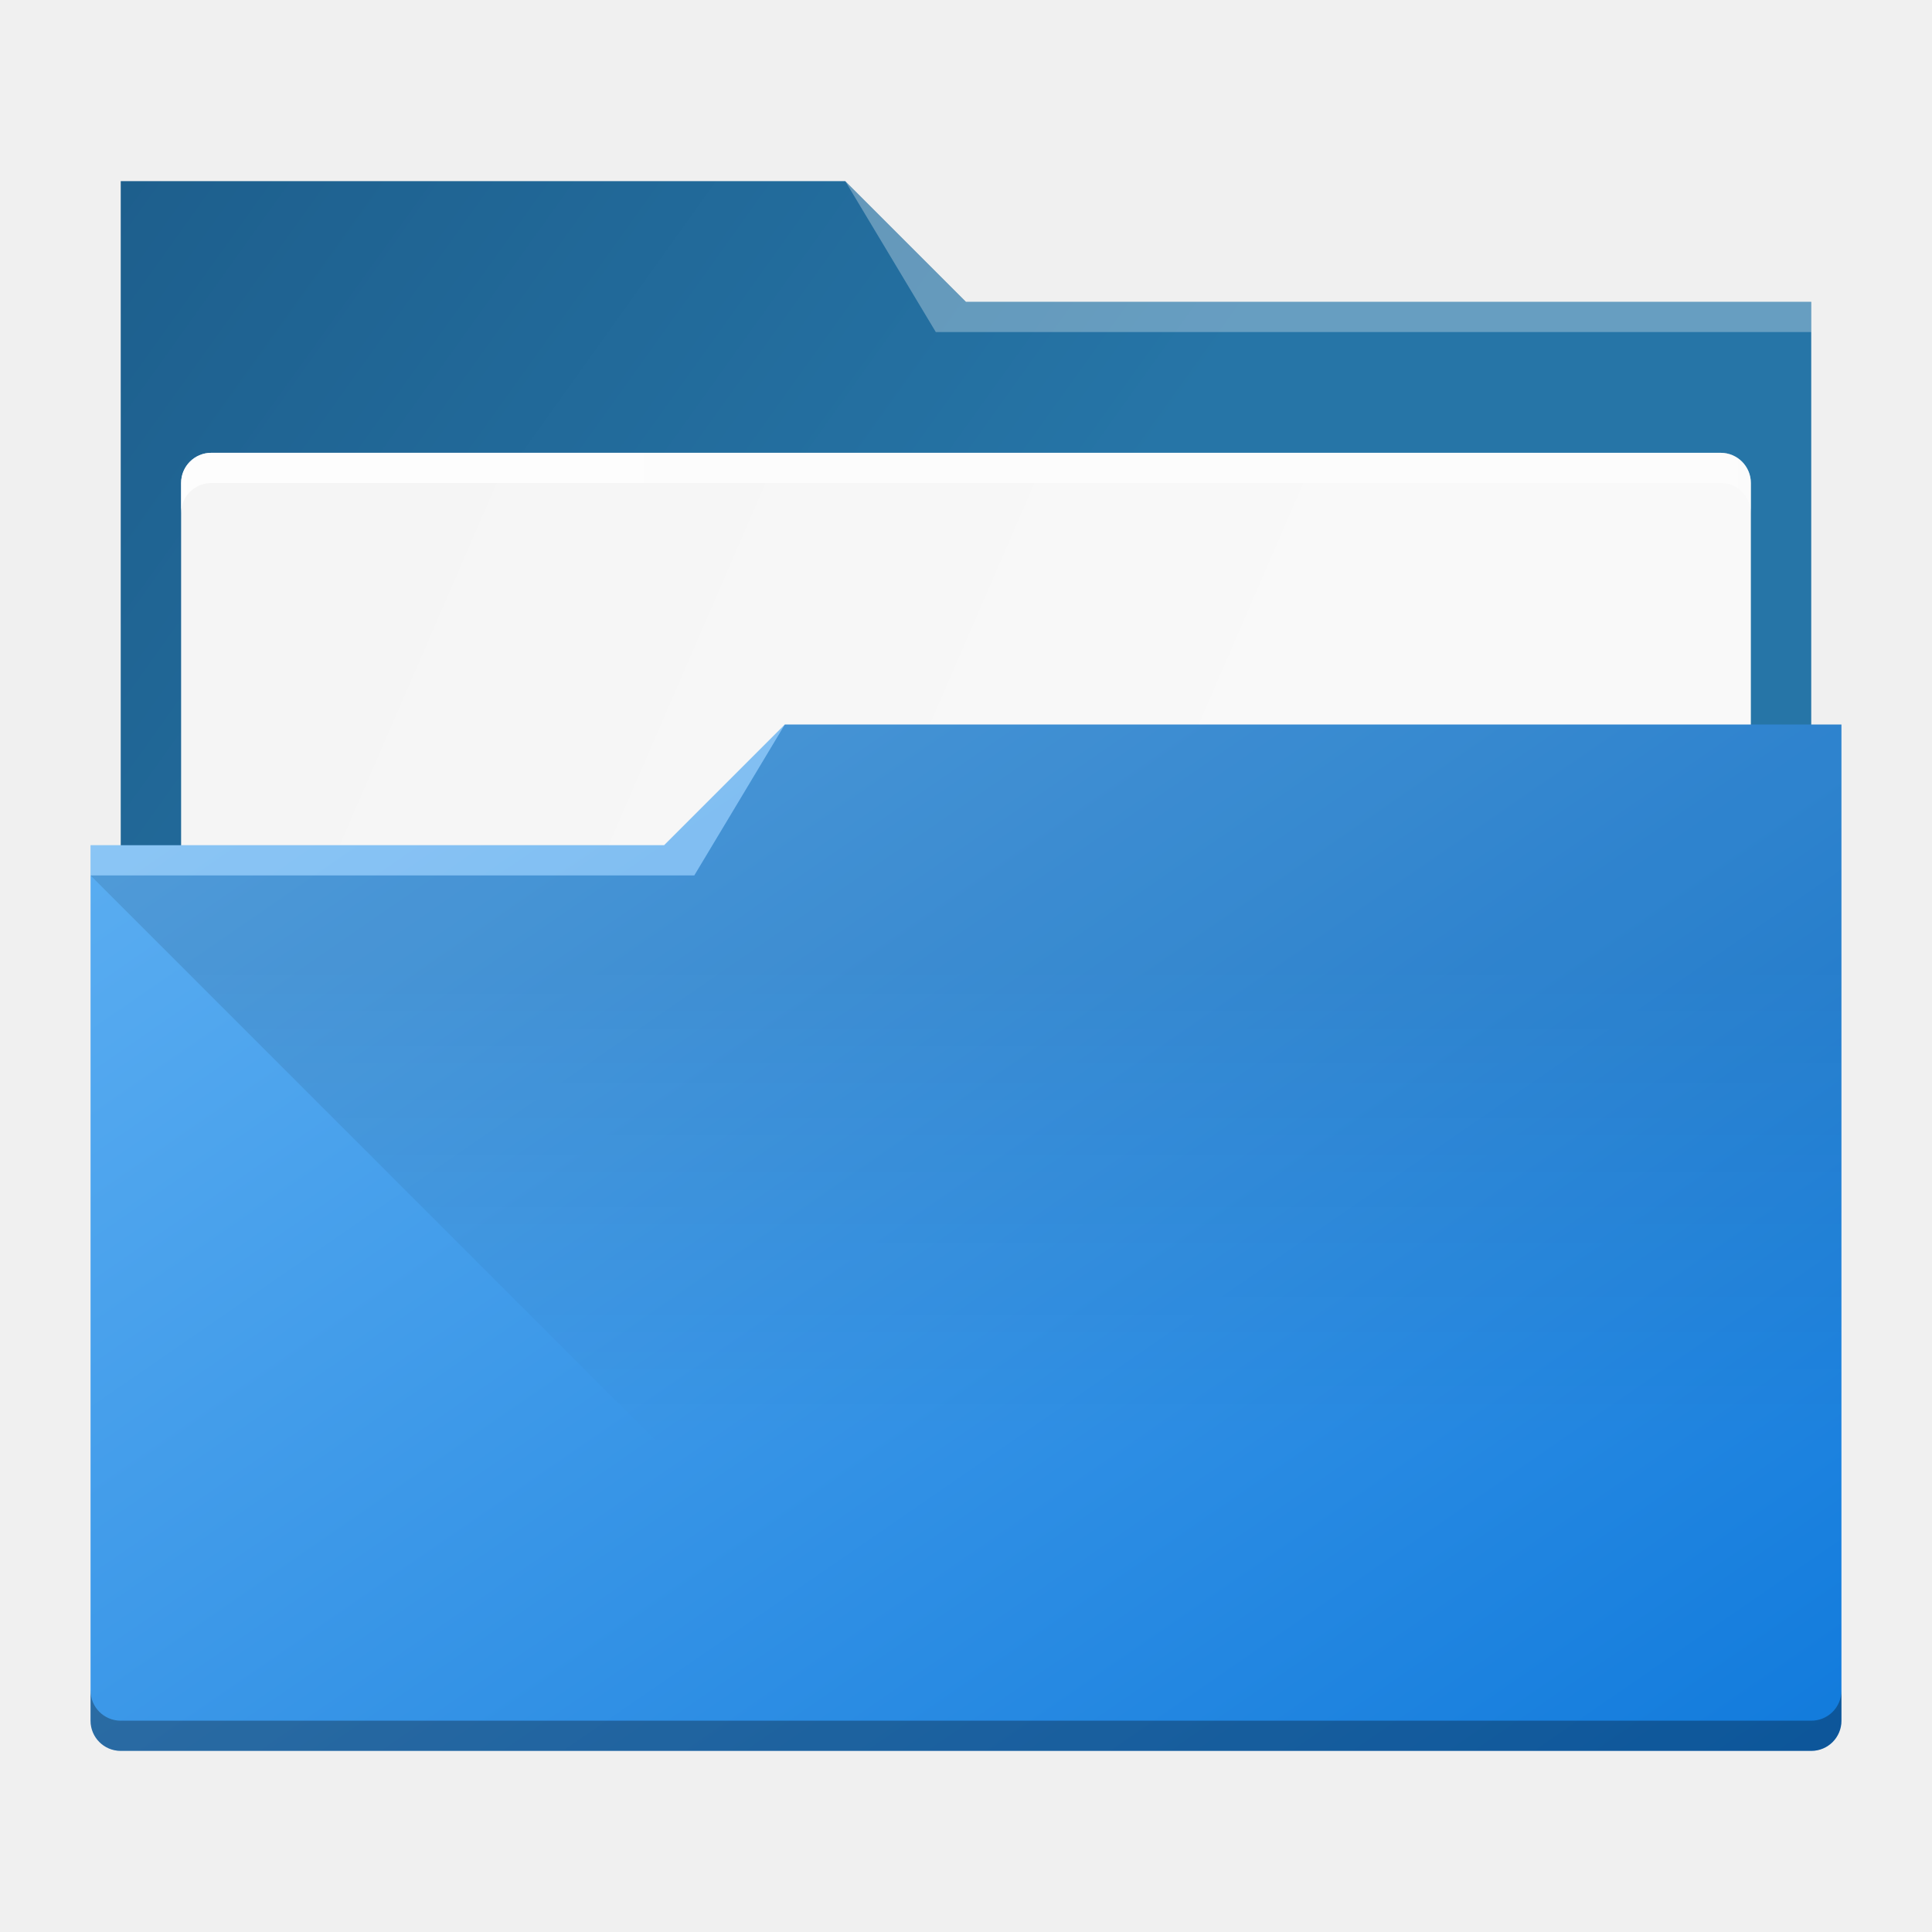
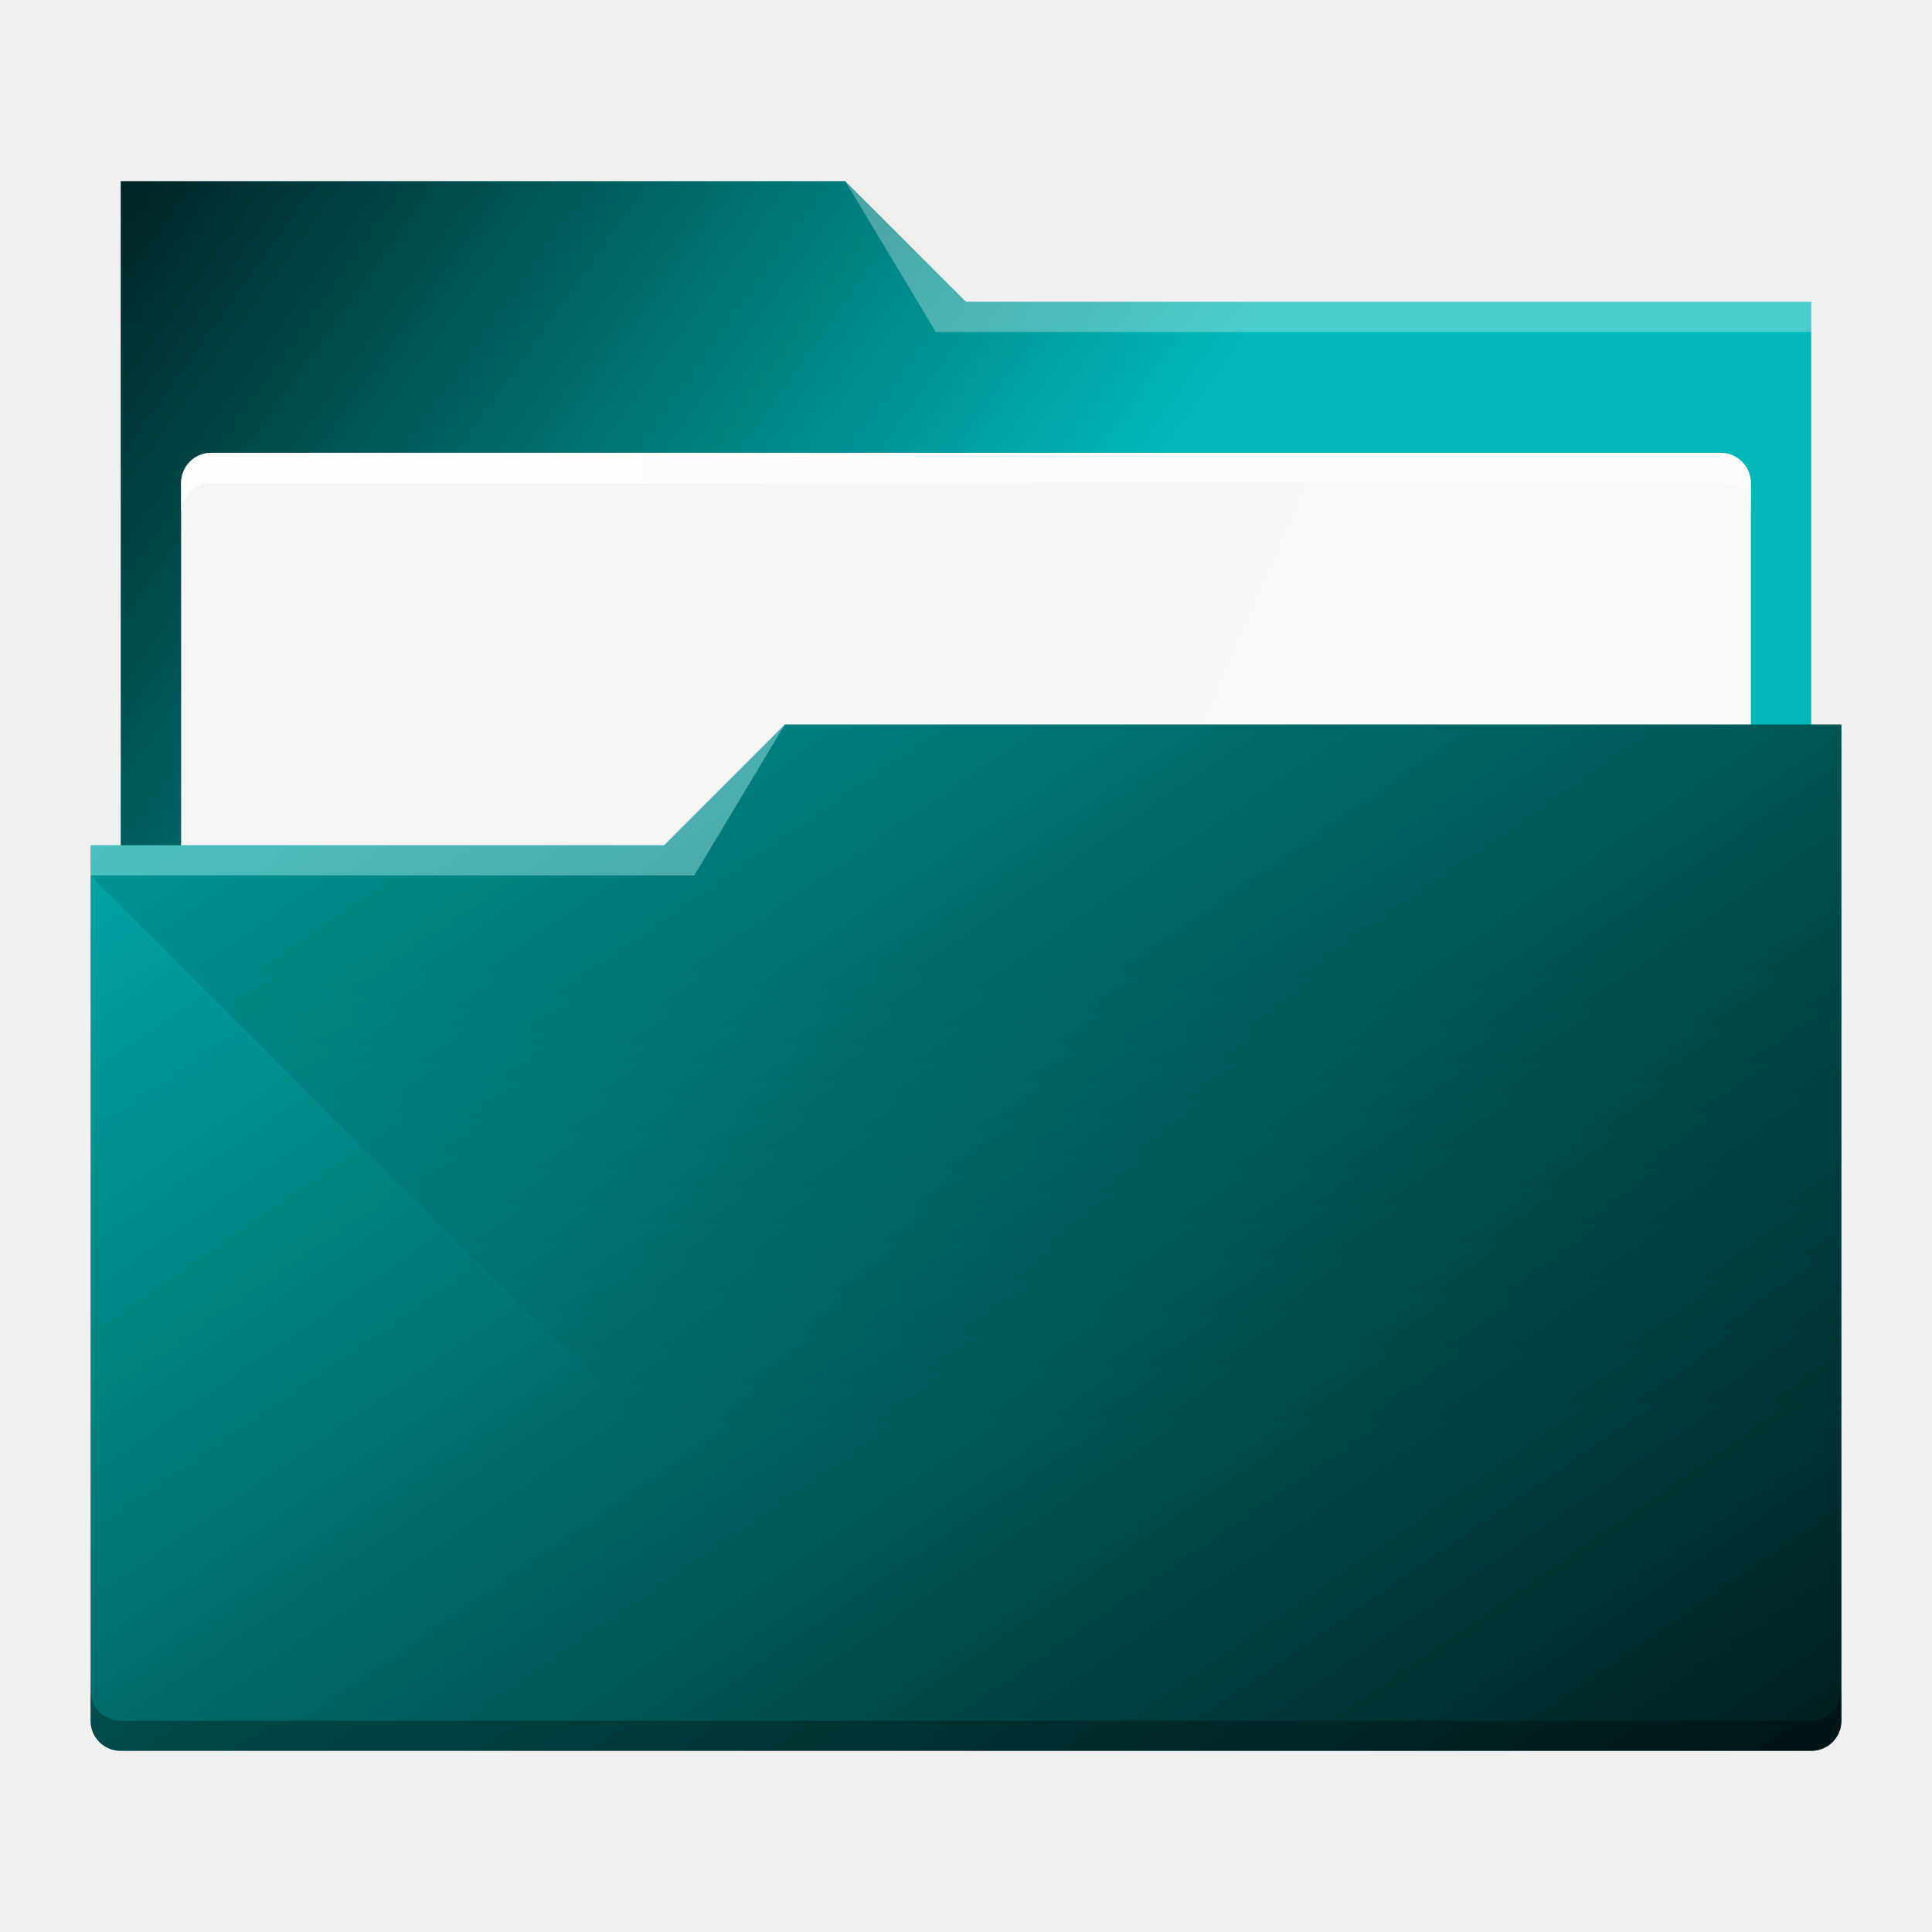
<svg xmlns="http://www.w3.org/2000/svg" xmlns:xlink="http://www.w3.org/1999/xlink" width="64" version="1.1" height="64" id="svg2">
  <defs id="defs5455">
    <linearGradient id="linearGradient4393">
      <stop style="stop-color:#000000;stop-opacity:1;" offset="0" id="stop4395" />
      <stop style="stop-color:#000000;stop-opacity:0;" offset="1" id="stop4397" />
-     </linearGradient>
-     <linearGradient id="linearGradient4291">
-       <stop style="stop-color:#1d5e8c;stop-opacity:1" offset="0" id="stop4293" />
-       <stop style="stop-color:#2675a7;stop-opacity:1" offset="1" id="stop4295" />
    </linearGradient>
    <linearGradient id="linearGradient4227">
      <stop id="stop4229" offset="0" style="stop-color:#f5f5f5;stop-opacity:1" />
      <stop id="stop4231" offset="1" style="stop-color:#f9f9f9;stop-opacity:1" />
    </linearGradient>
    <linearGradient id="linearGradient4274">
      <stop id="stop4276" offset="0" style="stop-color:#ffffff;stop-opacity:1;" />
      <stop id="stop4278" offset="1" style="stop-color:#ffffff;stop-opacity:0.488" />
    </linearGradient>
    <linearGradient xlink:href="#linearGradient4172-5" id="linearGradient4178" y1="548.886" y2="495.308" x2="397.228" gradientUnits="userSpaceOnUse" gradientTransform="matrix(1,0,0,0.9996746,-384.5714,-483.6216)" x1="434.162" />
    <linearGradient id="linearGradient4172-5">
-       <stop style="stop-color:#127bdc;stop-opacity:1" id="stop4174-6" />
-       <stop offset="1" style="stop-color:#64b4f4;stop-opacity:1" id="stop4176-6" />
+       <stop style="stop-color:#001e1e;stop-opacity:1" id="stop4174-6" />
+       <stop offset="1" style="stop-color:#00b8b8;stop-opacity:1" id="stop4176-6" />
    </linearGradient>
    <linearGradient gradientUnits="userSpaceOnUse" x2="0" y2="509.8" y1="543.8" id="a">
      <stop id="stop4154" stop-color="#2f74c8" />
      <stop id="stop4156" stop-color="#4699d7" offset="1" />
    </linearGradient>
    <linearGradient gradientUnits="userSpaceOnUse" x2="428.57" y2="531.8" x1="414.57" y1="517.8" id="b">
      <stop id="stop4159" stop-color="#383e51" />
      <stop id="stop4161" stop-opacity="0" stop-color="#655c6f" offset="1" />
    </linearGradient>
    <linearGradient gradientUnits="userSpaceOnUse" x2="0" y2="508.8" y1="519.8" id="c">
      <stop id="stop4164" stop-opacity="0" stop-color="#60a5e7" />
      <stop id="stop4166" stop-opacity=".258" stop-color="#a6f3fb" offset="1" />
    </linearGradient>
    <linearGradient gradientTransform="translate(-390.5714,-497.798)" xlink:href="#linearGradient4274" id="linearGradient4272-3" x1="390.571" y1="498.298" x2="442.571" y2="498.298" gradientUnits="userSpaceOnUse" />
    <linearGradient gradientTransform="translate(-390.5714,-501.798)" xlink:href="#linearGradient4274" id="linearGradient4272-1" x1="390.571" y1="498.298" x2="442.571" y2="498.298" gradientUnits="userSpaceOnUse" />
    <linearGradient gradientTransform="translate(-6,-14)" xlink:href="#linearGradient4274" id="linearGradient4272-36" x1="390.571" y1="498.298" x2="442.571" y2="498.298" gradientUnits="userSpaceOnUse" />
    <linearGradient xlink:href="#linearGradient4274" id="linearGradient4217" gradientUnits="userSpaceOnUse" gradientTransform="translate(0,3)" x1="390.571" y1="498.298" x2="442.571" y2="498.298" />
    <linearGradient xlink:href="#linearGradient4227" id="linearGradient4225" gradientUnits="userSpaceOnUse" x1="396.571" y1="498.798" x2="426.571" y2="511.798" gradientTransform="translate(0,1)" />
-     <linearGradient xlink:href="#linearGradient4291" id="linearGradient4297" x1="388.571" y1="487.798" x2="416.571" y2="507.798" gradientUnits="userSpaceOnUse" />
+     <linearGradient xlink:href="#linearGradient4172-5" id="linearGradient4297" x1="388.571" y1="487.798" x2="416.571" y2="507.798" gradientUnits="userSpaceOnUse" />
    <linearGradient gradientUnits="userSpaceOnUse" x2="383.771" y2="502.053" y1="542.053" id="a-2" x1="383.771">
      <stop id="stop4304" stop-color="#197cf1" />
      <stop id="stop4306" stop-color="#20bcfa" offset="1" />
    </linearGradient>
    <linearGradient gradientUnits="userSpaceOnUse" x2="39.28" y2="36.633" x1="22.285" y1="18.71" id="b-9">
      <stop id="stop4309" stop-color="#292c2f" />
      <stop id="stop4311" stop-opacity="0" stop-color="#292c2f" offset="1" />
    </linearGradient>
    <linearGradient xlink:href="#linearGradient4393" id="linearGradient4399" x1="443.571" y1="510.798" x2="443.571" y2="526.798" gradientUnits="userSpaceOnUse" gradientTransform="translate(-23,5)" />
    <linearGradient gradientTransform="translate(-386.7285,506.2126)" gradientUnits="userSpaceOnUse" x2="419.974" y2="539.825" x1="406.501" y1="527.014" id="c-1">
      <stop id="stop17" stop-color="#292c2f" />
      <stop id="stop19" stop-opacity="0" offset="1" />
    </linearGradient>
    <linearGradient gradientUnits="userSpaceOnUse" x2="0" y2="14" y1="34" id="b-8" gradientTransform="translate(-2.158451,1006.013)">
      <stop style="stop-color:#bfc9c9;stop-opacity:1" id="stop12" stop-color="#536161" />
      <stop style="stop-color:#fafafa;stop-opacity:1" id="stop14" stop-color="#f4f5f5" offset="1" />
    </linearGradient>
    <linearGradient x1="428.816" gradientTransform="translate(-386.7285,506.2126)" gradientUnits="userSpaceOnUse" x2="388.865" y2="499.679" y1="547.634" id="a-7">
      <stop id="stop7" stop-color="#2a2c2f" />
      <stop id="stop9" stop-color="#536161" offset="1" />
    </linearGradient>
    <linearGradient gradientTransform="matrix(1.299805,0,0,1.299805,-499.0652,339.5283)" gradientUnits="userSpaceOnUse" x2="419.974" y2="539.825" x1="406.501" y1="527.014" id="c-7">
      <stop id="stop17-5" stop-color="#292c2f" />
      <stop id="stop19-3" stop-opacity="0" offset="1" />
    </linearGradient>
    <linearGradient gradientUnits="userSpaceOnUse" x2="0" y2="14" y1="34" id="b-5" gradientTransform="matrix(1.299805,0,0,1.299805,0.8007798,989.1707)">
      <stop style="stop-color:#bfc9c9;stop-opacity:1" id="stop12-6" stop-color="#536161" />
      <stop style="stop-color:#fbfbfb;stop-opacity:1" id="stop14-2" stop-color="#f4f5f5" offset="1" />
    </linearGradient>
    <linearGradient x1="428.816" gradientTransform="matrix(1.299805,0,0,1.299805,-499.0652,339.5283)" gradientUnits="userSpaceOnUse" x2="388.865" y2="499.679" y1="547.634" id="a-9">
      <stop id="stop7-1" stop-color="#2a2c2f" />
      <stop id="stop9-2" stop-color="#536161" offset="1" />
    </linearGradient>
  </defs>
  <g id="layer1" transform="matrix(1 0 0 1 -384.5714 -483.798)">
-     <path style="fill:url(#linearGradient4297);fill-opacity:1" id="rect4180" d="m 388.571,489.798 0,5 0,22 c 0,0.554 0.446,1 1,1 l 54,0 c 0.554,0 1,-0.446 1,-1 l 0,-21.99 c 0,-0.003 -0.002,-0.006 -0.002,-0.01 l 0.002,0 0,-1 -28,0 -4,-4 -24,0 z" />
+     <path style="fill:url(#linearGradient4297);fill-opacity:1.0" id="rect4180" d="m 388.571,489.798 0,5 0,22 c 0,0.554 0.446,1 1,1 l 54,0 c 0.554,0 1,-0.446 1,-1 l 0,-21.99 c 0,-0.003 -0.002,-0.006 -0.002,-0.01 l 0.002,0 0,-1 -28,0 -4,-4 -24,0 z" />
    <rect ry="1" rx="1" y="498.798" x="390.571" height="15" width="52" id="rect4223" style="color:#000000;clip-rule:nonzero;display:inline;overflow:visible;visibility:visible;opacity:1;isolation:auto;mix-blend-mode:normal;color-interpolation:sRGB;color-interpolation-filters:linearRGB;solid-color:#000000;solid-opacity:1;fill:url(#linearGradient4225);fill-opacity:1;fill-rule:nonzero;stroke:none;stroke-width:1;stroke-linecap:butt;stroke-linejoin:miter;stroke-miterlimit:4;stroke-dasharray:none;stroke-dashoffset:0;stroke-opacity:1;marker:none;color-rendering:auto;image-rendering:auto;shape-rendering:auto;text-rendering:auto;enable-background:accumulate" />
    <path style="fill:url(#linearGradient4178)" d="M 26 24 L 22 28 L 3 28 L 3 29 L 3.002 29 C 3.002 29.004 3 29.008 3 29.012 L 3 56 L 3 57 C 3 57.554 3.446 58 4 58 L 60 58 C 60.554 58 61 57.554 61 57 L 61 56 L 61 29.012 L 61 29 L 61 24 L 26 24 z " transform="translate(384.5714,483.798)" id="rect4113" />
    <path style="opacity:0.3;fill:#ffffff;fill-opacity:1;fill-rule:evenodd" id="path4224" d="m 387.571,511.798 0,1 20,0 3,-5 -4,4 z" />
    <path style="fill:#ffffff;fill-opacity:1;fill-rule:evenodd;opacity:0.3" id="path4196" d="m 28,6 3,5 2,0 27,0 0,-1 -27,0 -1,0 z" transform="matrix(1 0 0 1 384.5714 483.798)" />
    <path id="path4215" d="m 391.571,498.798 c -0.554,0 -1,0.446 -1,1 l 0,1 c 0,-0.554 0.446,-1 1,-1 l 50,0 c 0.554,0 1,0.446 1,1 l 0,-1 c 0,-0.554 -0.446,-1 -1,-1 l -50,0 z" style="color:#000000;clip-rule:nonzero;display:inline;overflow:visible;visibility:visible;opacity:0.85;isolation:auto;mix-blend-mode:normal;color-interpolation:sRGB;color-interpolation-filters:linearRGB;solid-color:#000000;solid-opacity:1;fill:url(#linearGradient4217);fill-opacity:1;fill-rule:nonzero;stroke:none;stroke-width:1;stroke-linecap:butt;stroke-linejoin:miter;stroke-miterlimit:4;stroke-dasharray:none;stroke-dashoffset:0;stroke-opacity:1;marker:none;color-rendering:auto;image-rendering:auto;shape-rendering:auto;text-rendering:auto;enable-background:accumulate" />
    <path style="color:#000000;clip-rule:nonzero;display:inline;overflow:visible;visibility:visible;opacity:0.3;isolation:auto;mix-blend-mode:normal;color-interpolation:sRGB;color-interpolation-filters:linearRGB;solid-color:#000000;solid-opacity:1;fill:#000000;fill-opacity:1;fill-rule:nonzero;stroke:none;stroke-width:1;stroke-linecap:butt;stroke-linejoin:miter;stroke-miterlimit:4;stroke-dasharray:none;stroke-dashoffset:0;stroke-opacity:1;marker:none;color-rendering:auto;image-rendering:auto;shape-rendering:auto;text-rendering:auto;enable-background:accumulate" d="m 388.571,541.798 c -0.554,0 -1,-0.446 -1,-1 l 0,-1 c 0,0.554 0.446,1 1,1 l 56,0 c 0.554,0 1,-0.446 1,-1 l 0,1 c 0,0.554 -0.446,1 -1,1 z" id="path4233" />
    <path style="opacity:0.109;fill:url(#linearGradient4399);fill-opacity:1;fill-rule:evenodd;stroke:none;stroke-width:1px;stroke-linecap:butt;stroke-linejoin:miter;stroke-opacity:1" d="m 387.571,512.798 20,0 3,-5 35,0 0,33 -30,0 z" id="path4383" />
  </g>
</svg>
